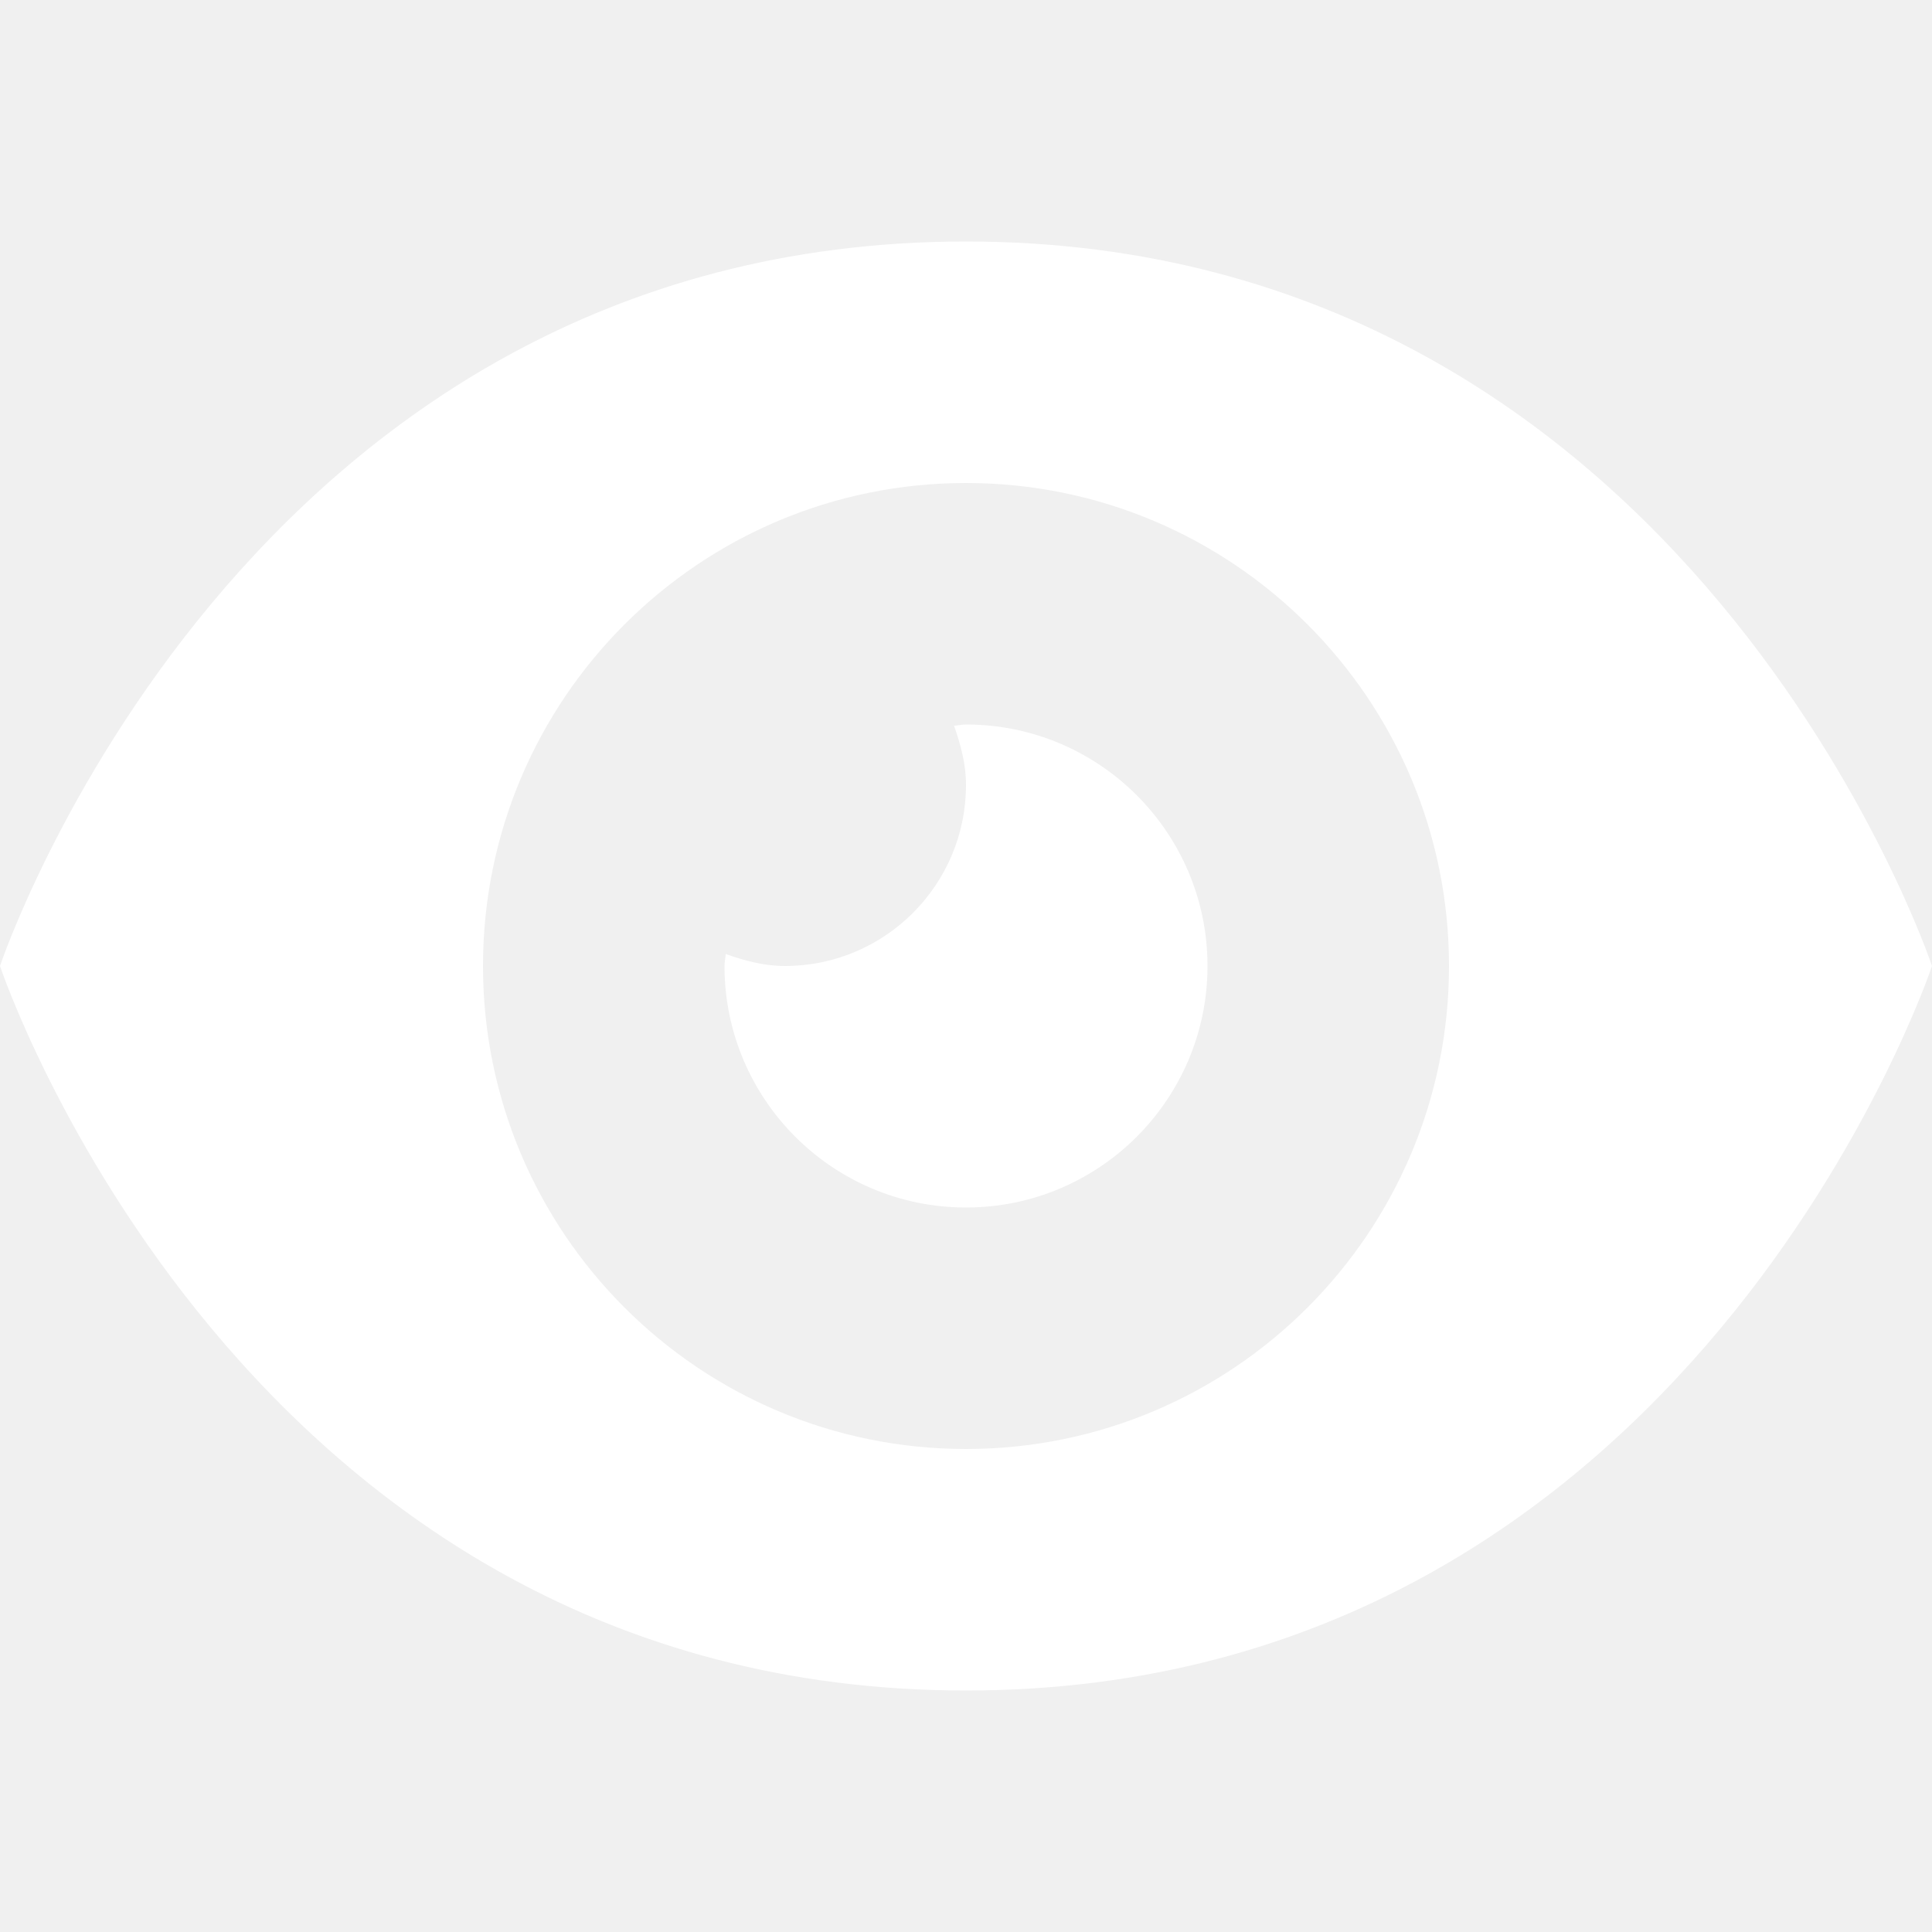
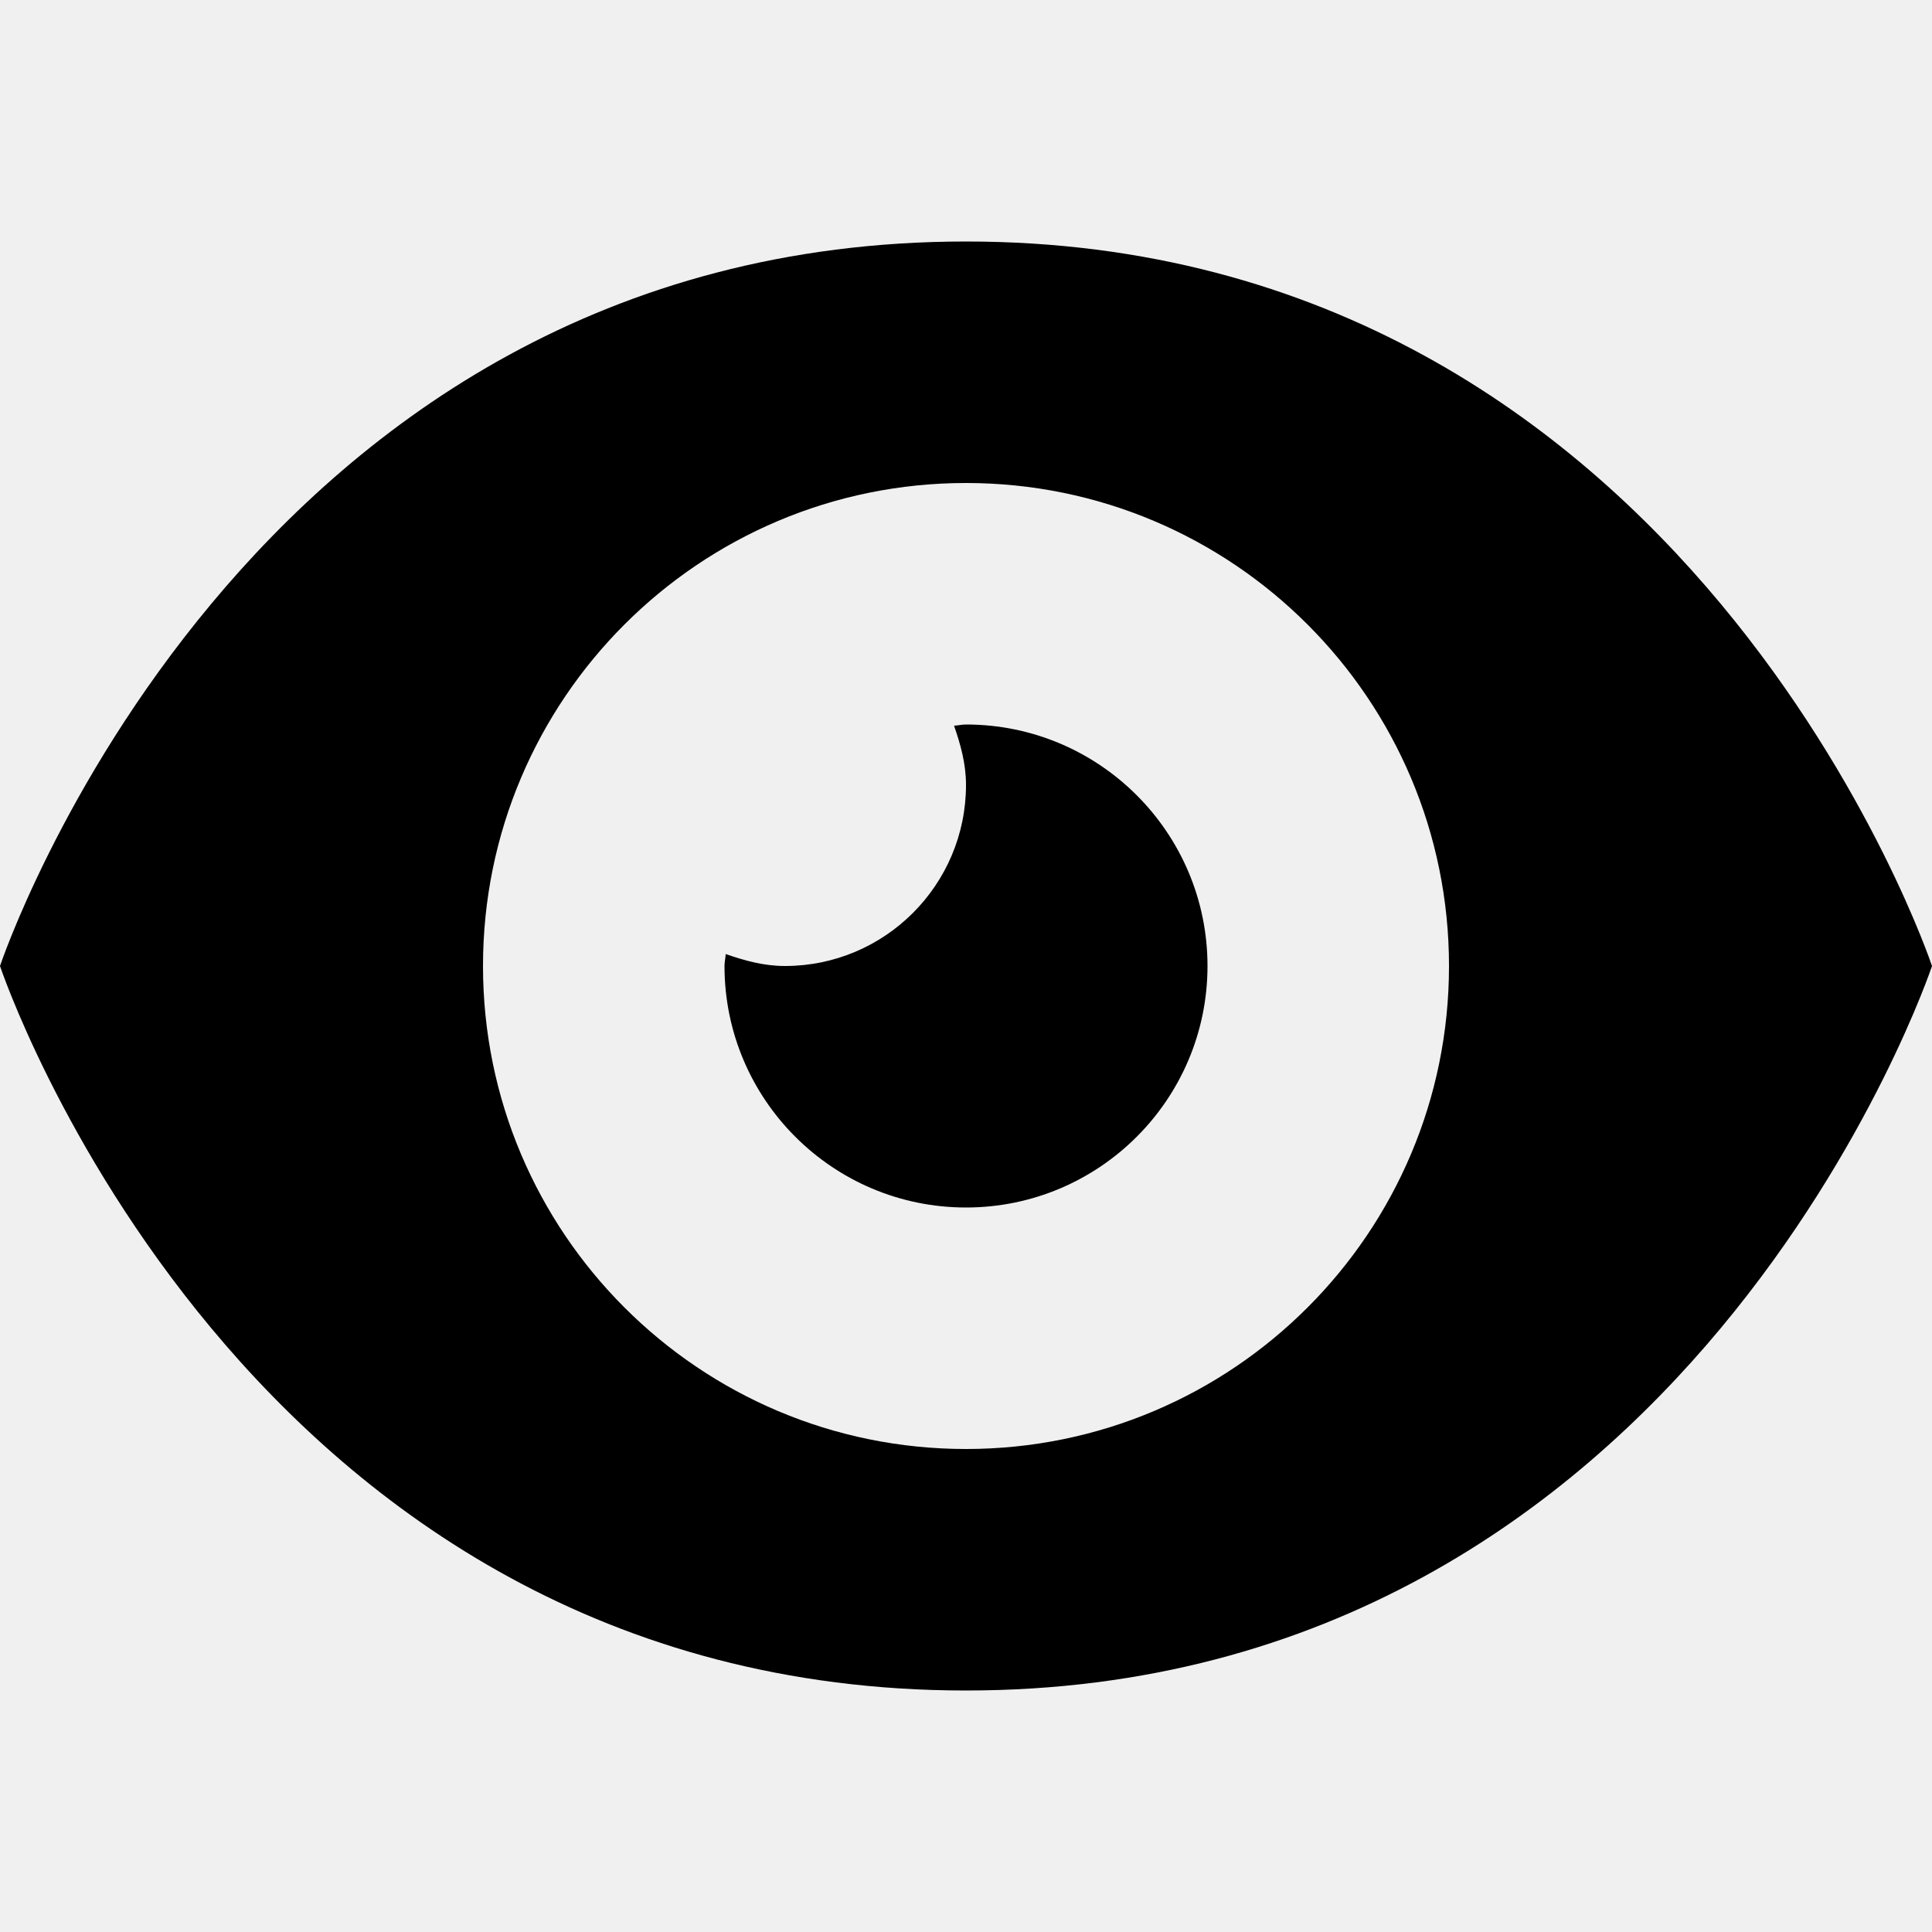
<svg xmlns="http://www.w3.org/2000/svg" version="1.1" id="Layer_1" x="0px" y="0px" width="48px" height="48px" viewBox="0 0 48 48" enable-background="new 0 0 48 48" xml:space="preserve">
-   <path fill="#FFFFFF" d="M24,42C6,42,0,24,0,24S6,6,24,6s24,18,24,18S42,42,24,42z M24,12c-6.627,0-12,5.373-12,12s5.373,12,12,12  s12-5.373,12-12S30.627,12,24,12z M24,30c-3.312,0-6-2.688-6-6c0-0.102,0.024-0.195,0.03-0.297C18.495,23.865,18.978,24,19.5,24  c2.484,0,4.5-2.016,4.5-4.5c0-0.522-0.135-1.005-0.297-1.47C23.805,18.024,23.898,18,24,18c3.312,0,6,2.688,6,6S27.312,30,24,30z" />
+   <path d="M24,42C6,42,0,24,0,24S6,6,24,6s24,18,24,18S42,42,24,42z M24,12c-6.627,0-12,5.373-12,12s5.373,12,12,12s12-5.373,12-12  S30.627,12,24,12z M24,30c-3.312,0-6-2.688-6-6c0-0.102,0.024-0.195,0.03-0.297C18.495,23.865,18.978,24,19.5,24  c2.484,0,4.5-2.016,4.5-4.5c0-0.522-0.135-1.005-0.297-1.47C23.805,18.024,23.898,18,24,18c3.312,0,6,2.688,6,6S27.312,30,24,30z" />
</svg>
